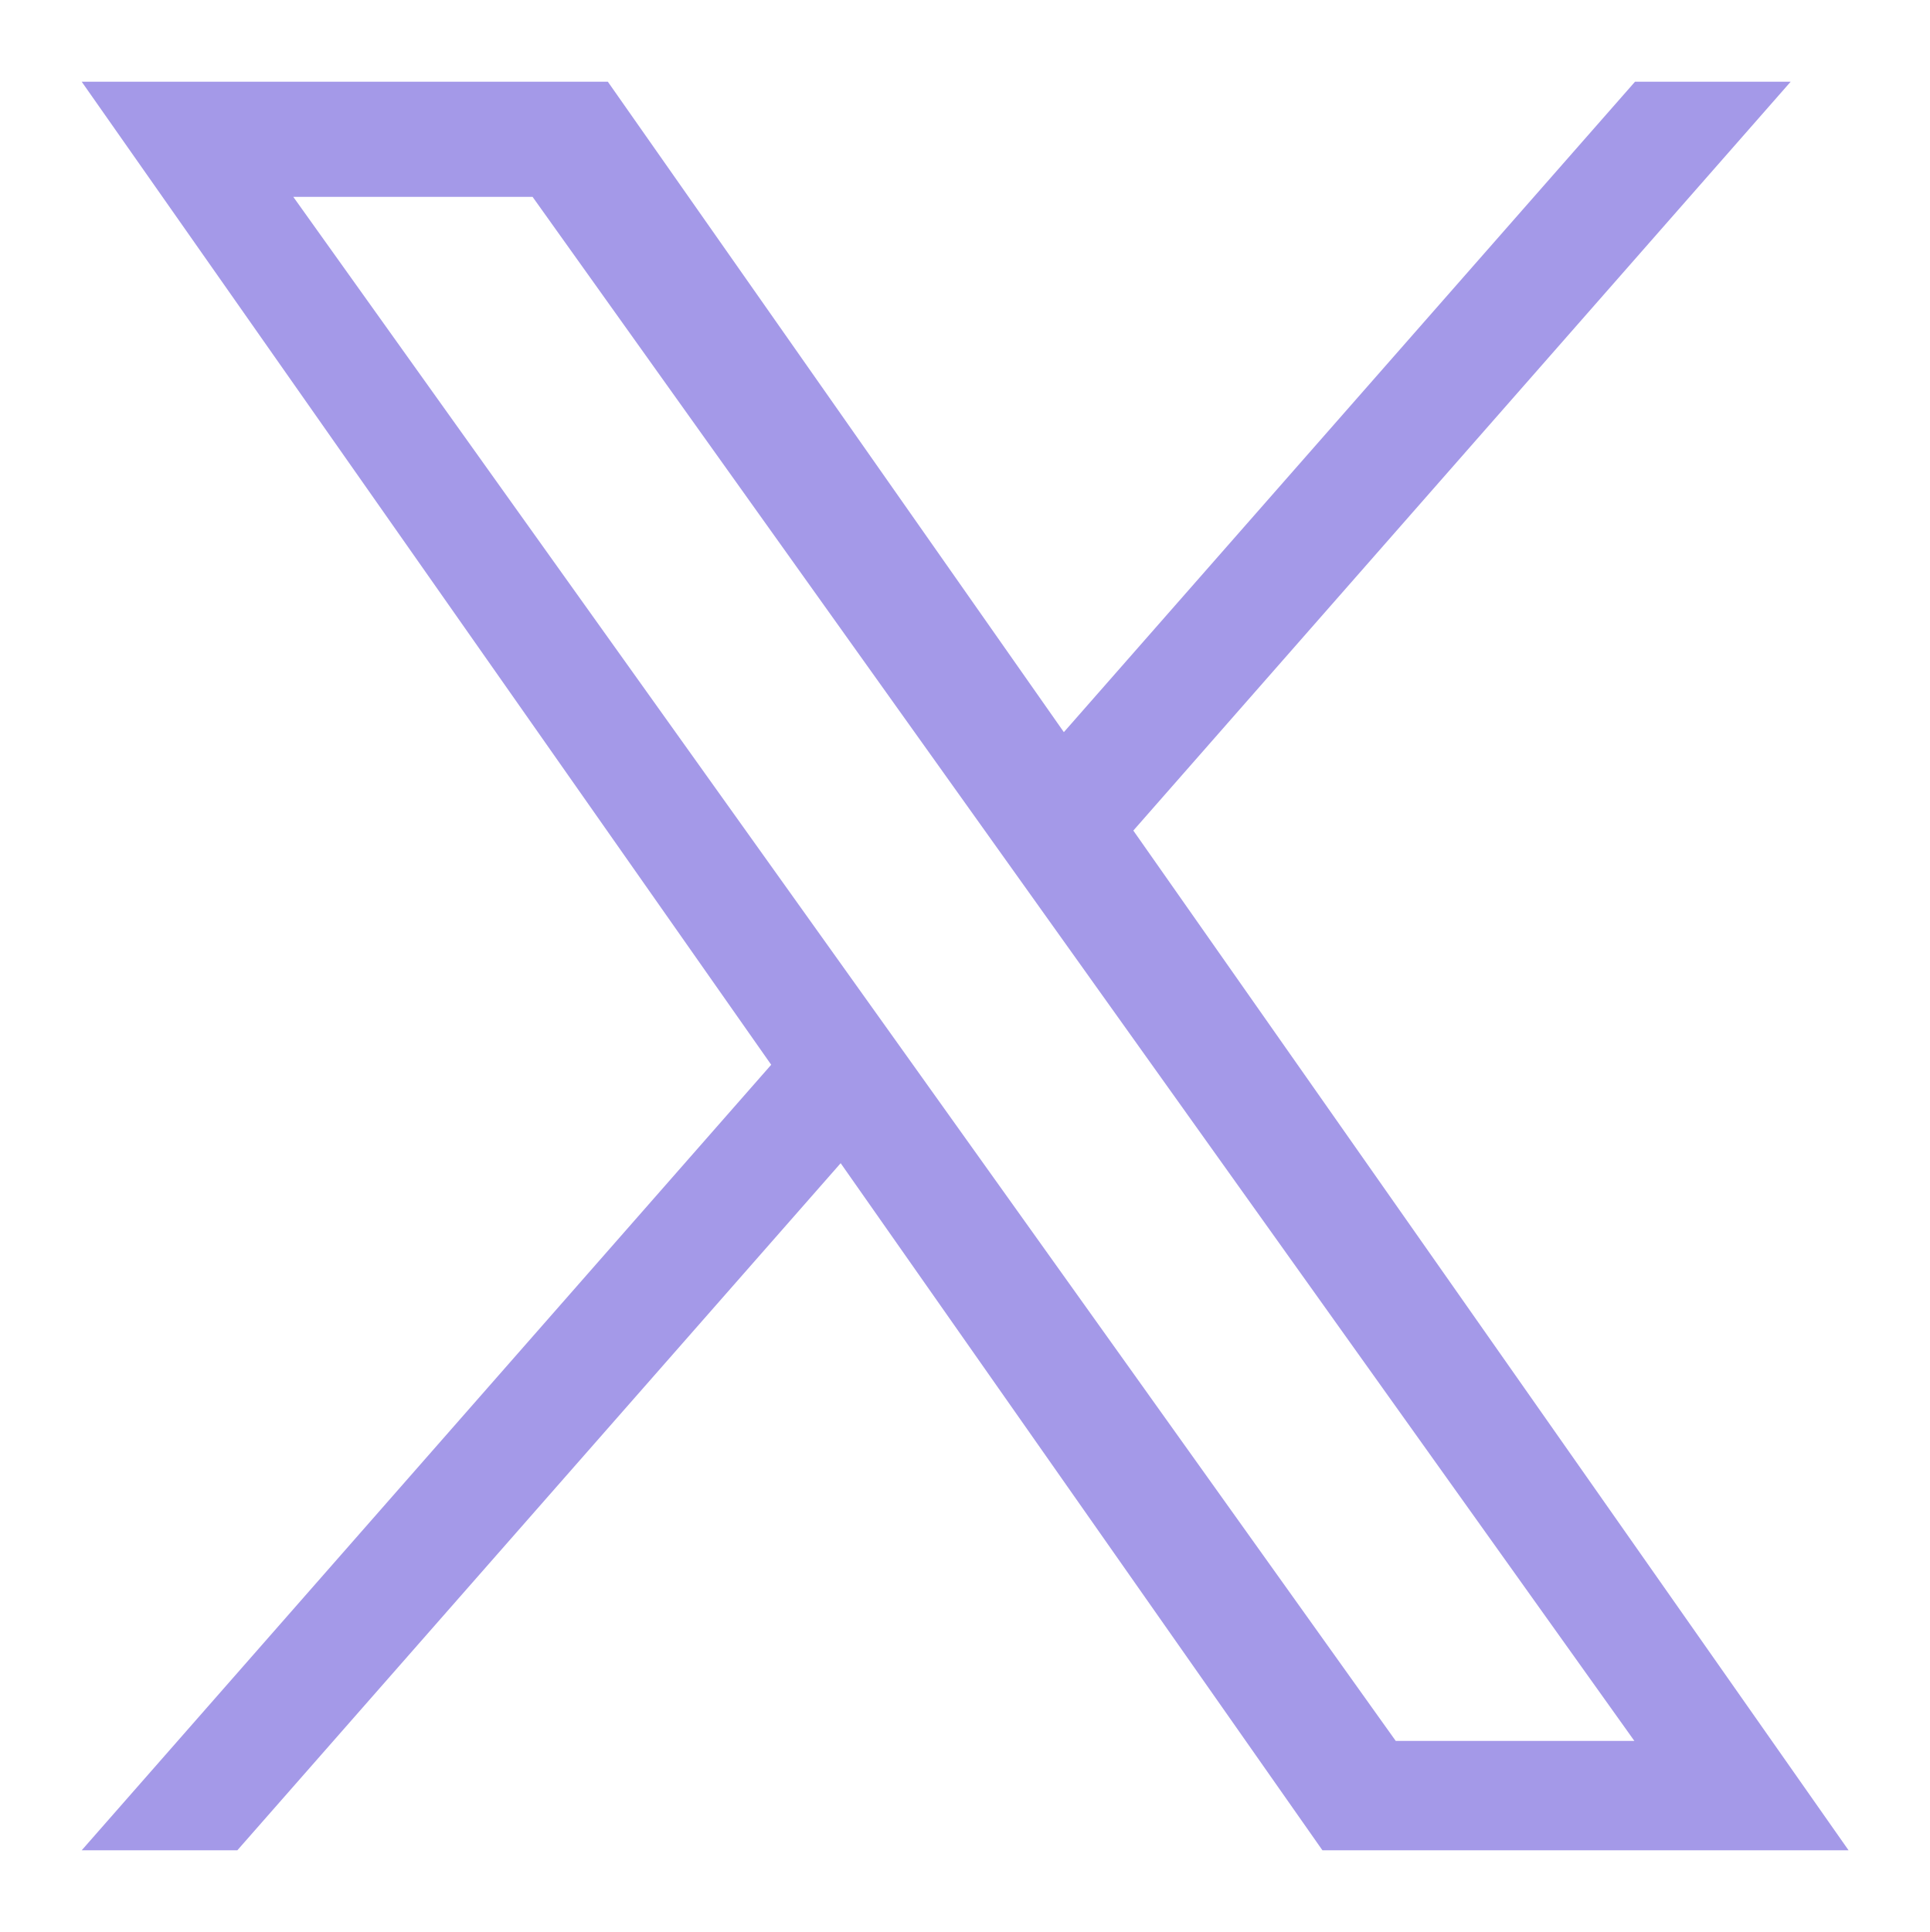
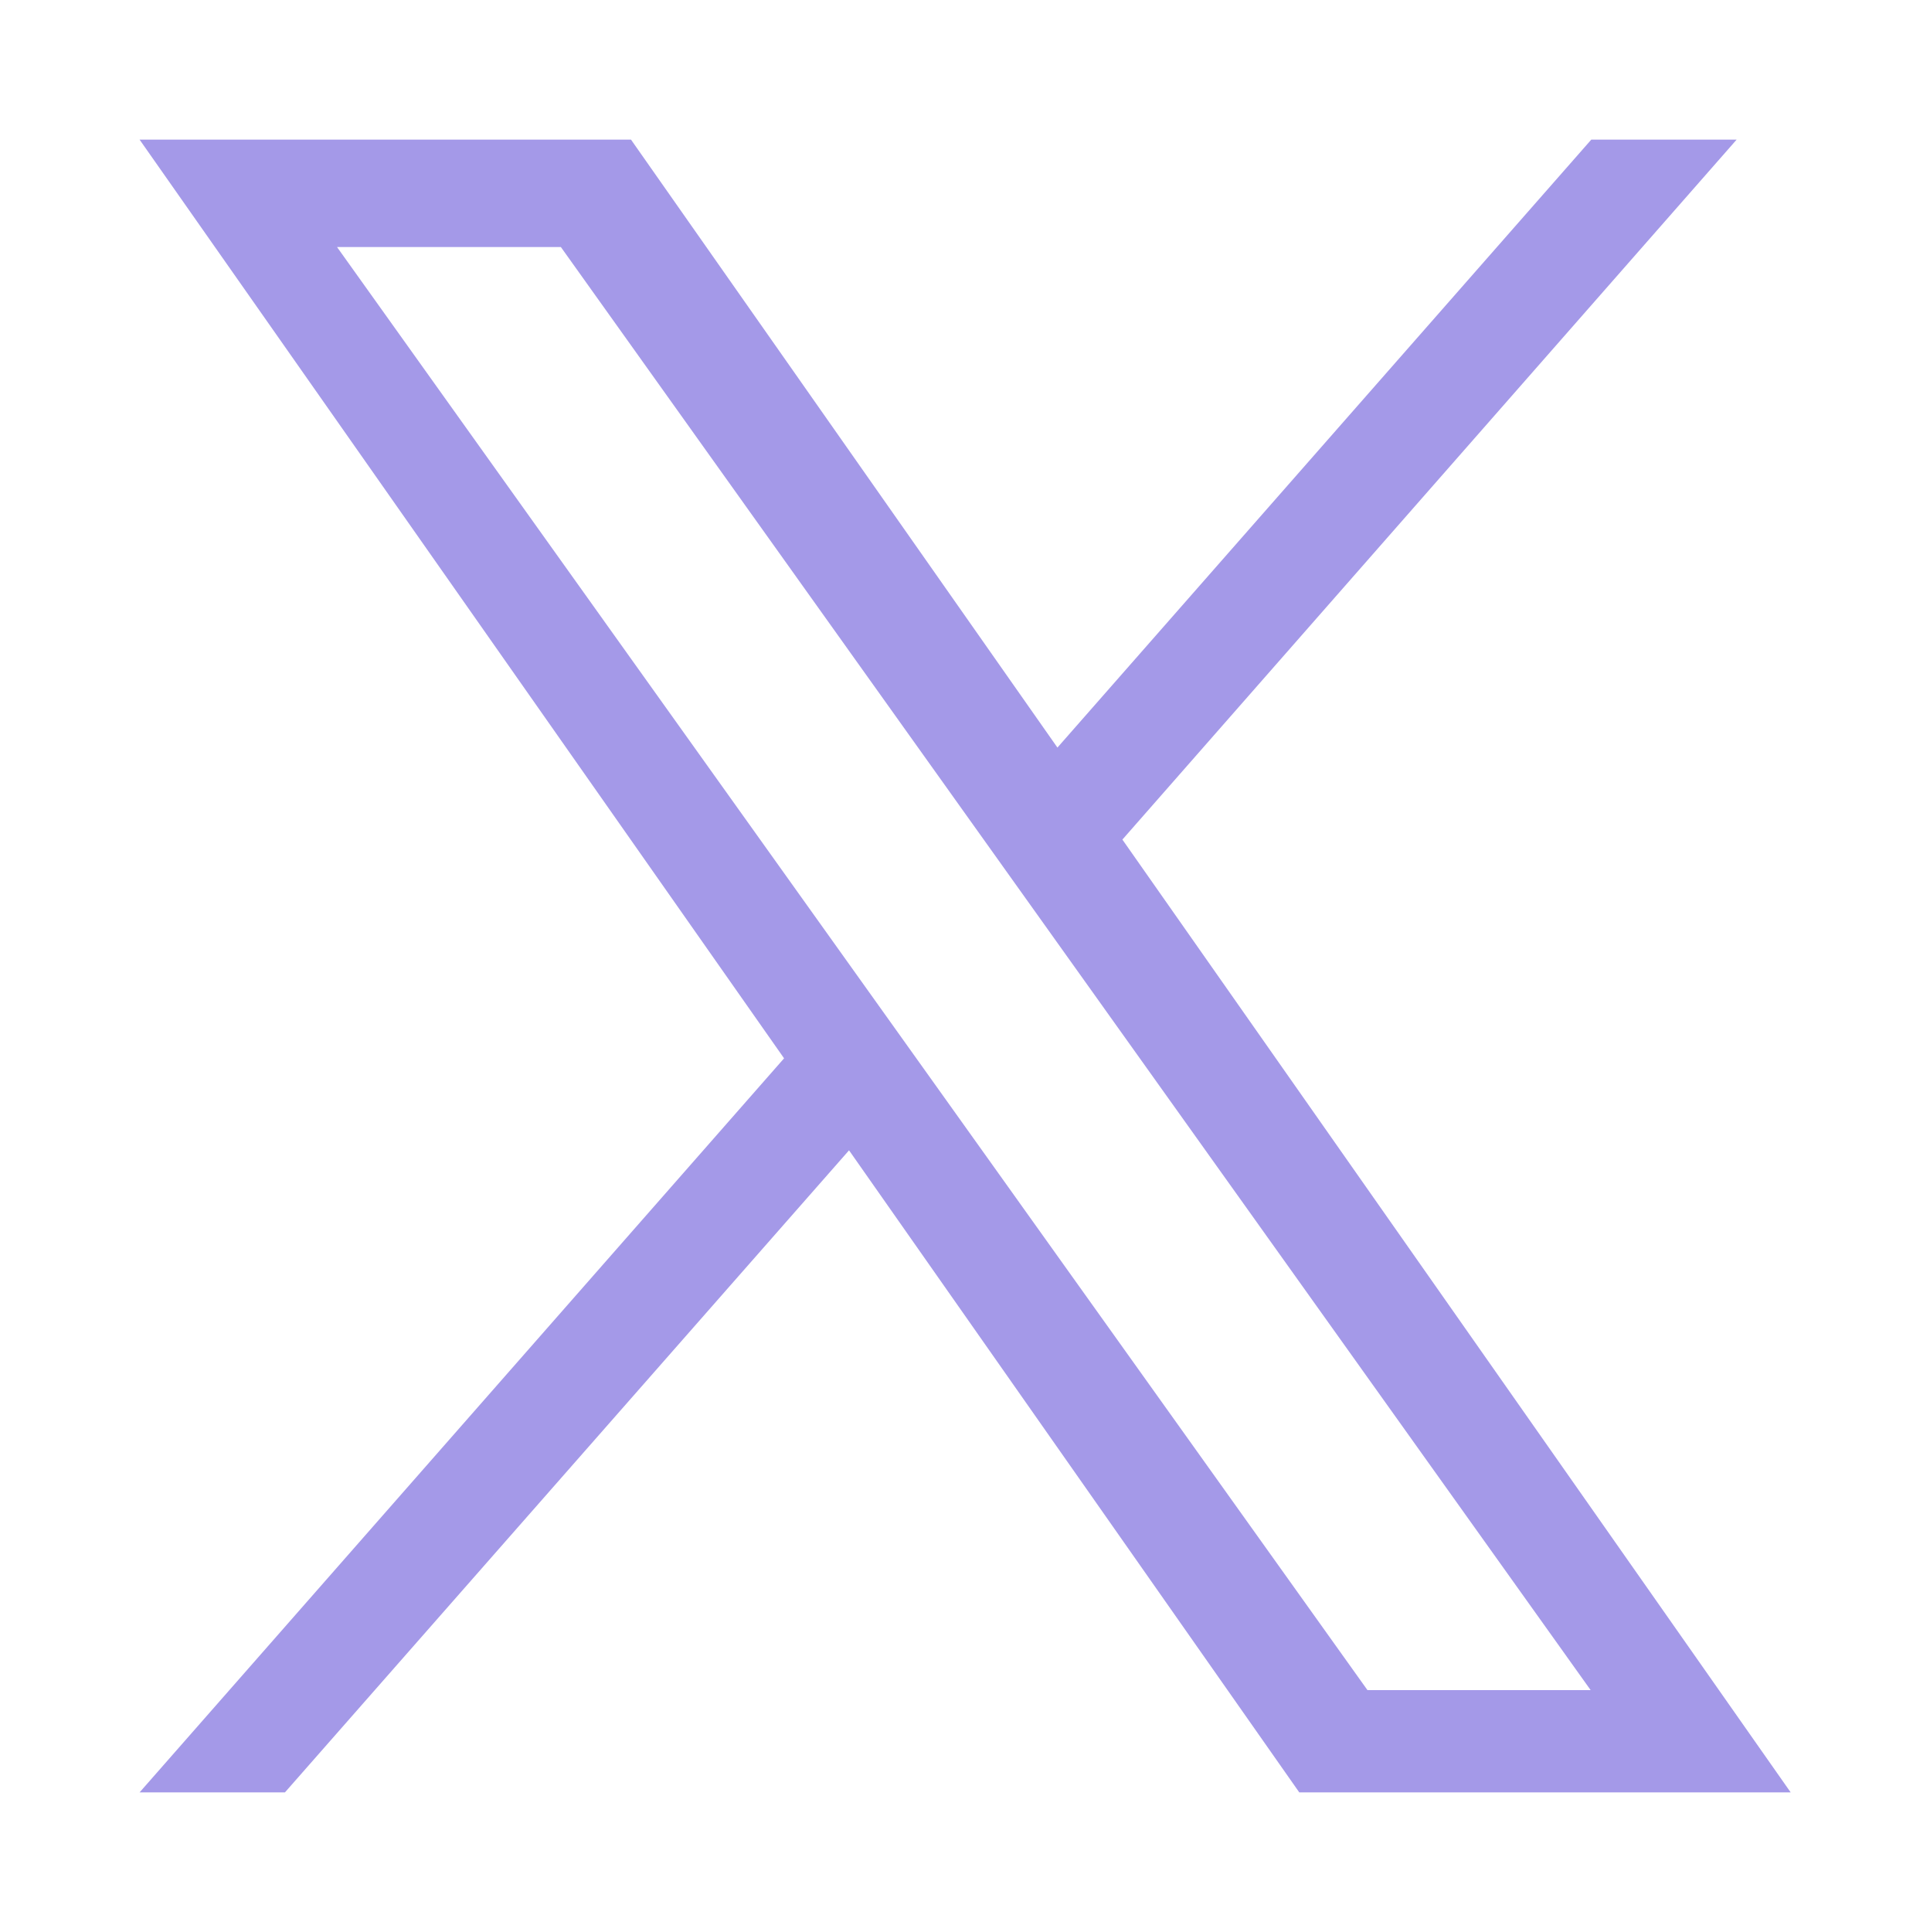
- <svg xmlns="http://www.w3.org/2000/svg" version="1.1" id="Layer_1" x="0px" y="0px" viewBox="0 0 300 300.3" style="enable-background:new 0 0 300 300.3;" xml:space="preserve">
+ <svg xmlns="http://www.w3.org/2000/svg" version="1.1" id="Layer_1" x="0px" y="0px" width="300px" height="300.3px" viewBox="0 0 300 300.3" style="enable-background:new 0 0 300 300.3;" xml:space="preserve">
  <style type="text/css">
	.st0{fill:#A499E8;}
</style>
-   <path class="st0" d="M176.2,129.1L278.4,12.7h-24.2l-88.8,101.1L94.5,12.7H12.7l107.2,152.8L12.7,287.6h24.2l93.8-106.8l74.9,106.8  h81.8L176.2,129.1z M45.6,30.6h37.2l171.3,240H217L45.6,30.6z" />
+   <path class="st0" d="M174.5,130.5L270,21.7h-22.6l-83,94.5L98.1,21.7H21.7l100.2,142.8L21.7,278.6h22.6l87.7-99.8l70,99.8h76.4  L174.5,130.5z M52.4,38.4h34.8l160.1,224.3h-34.7L52.4,38.4z" />
</svg>
